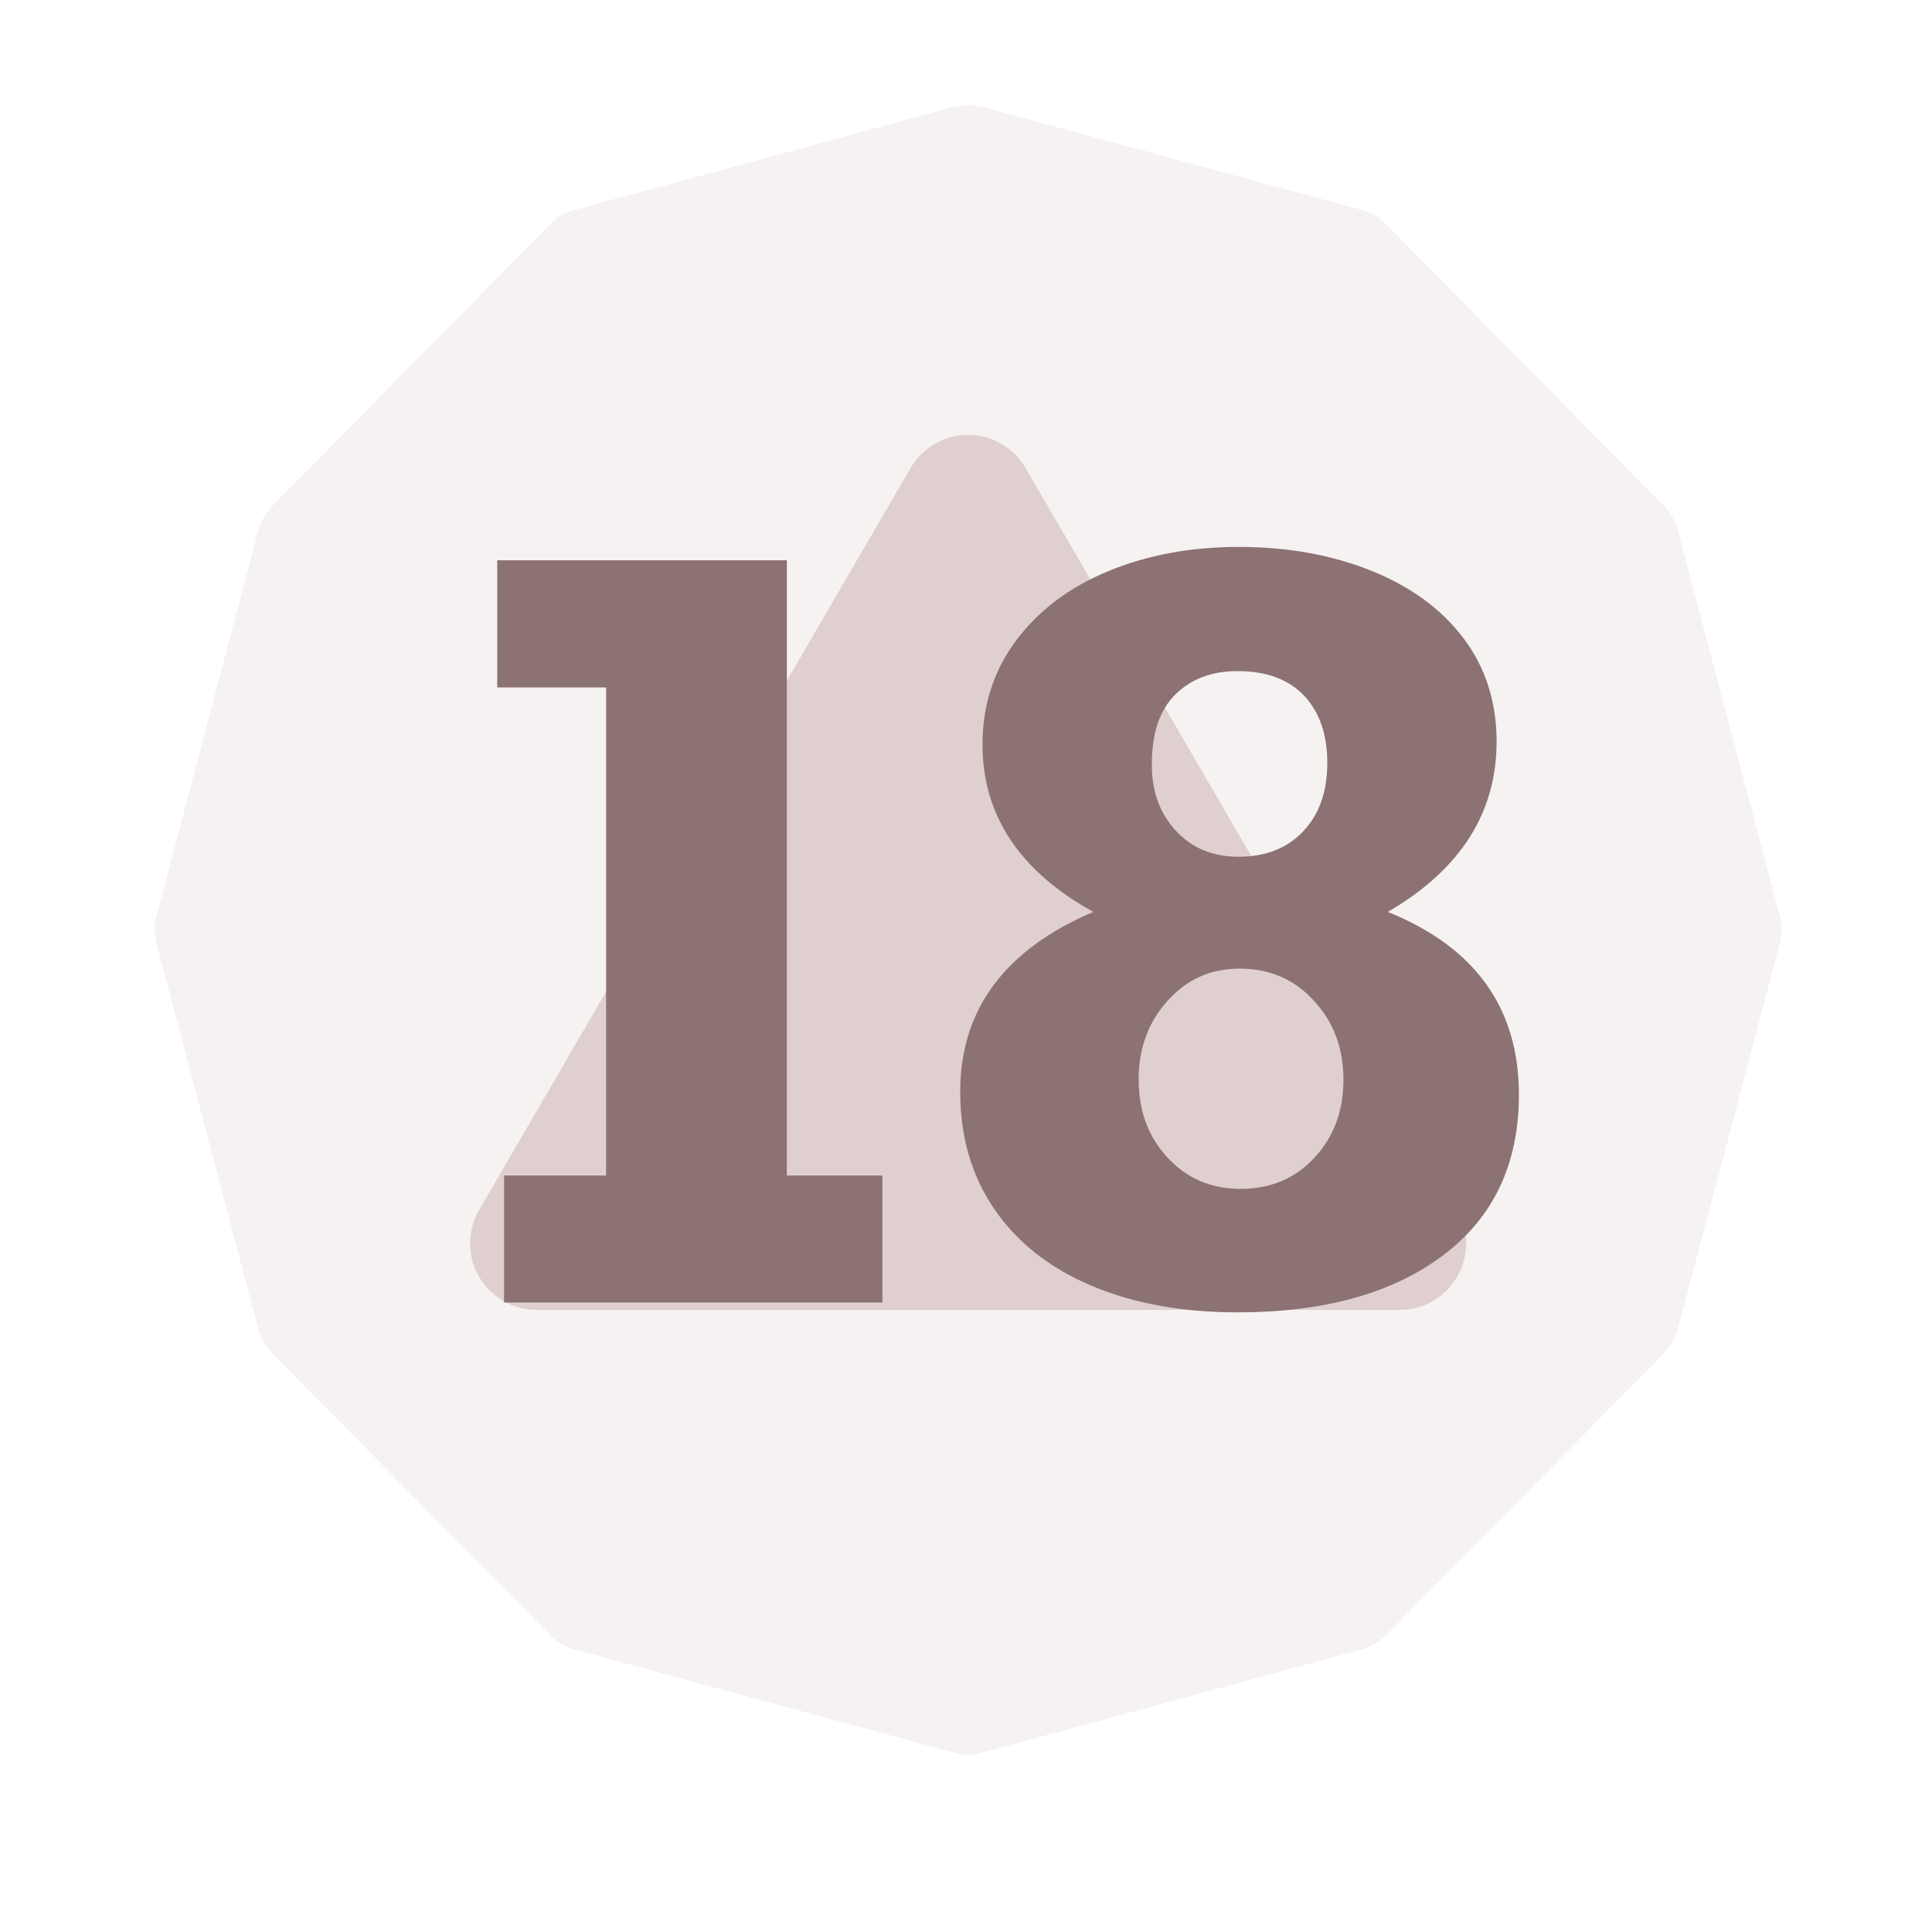
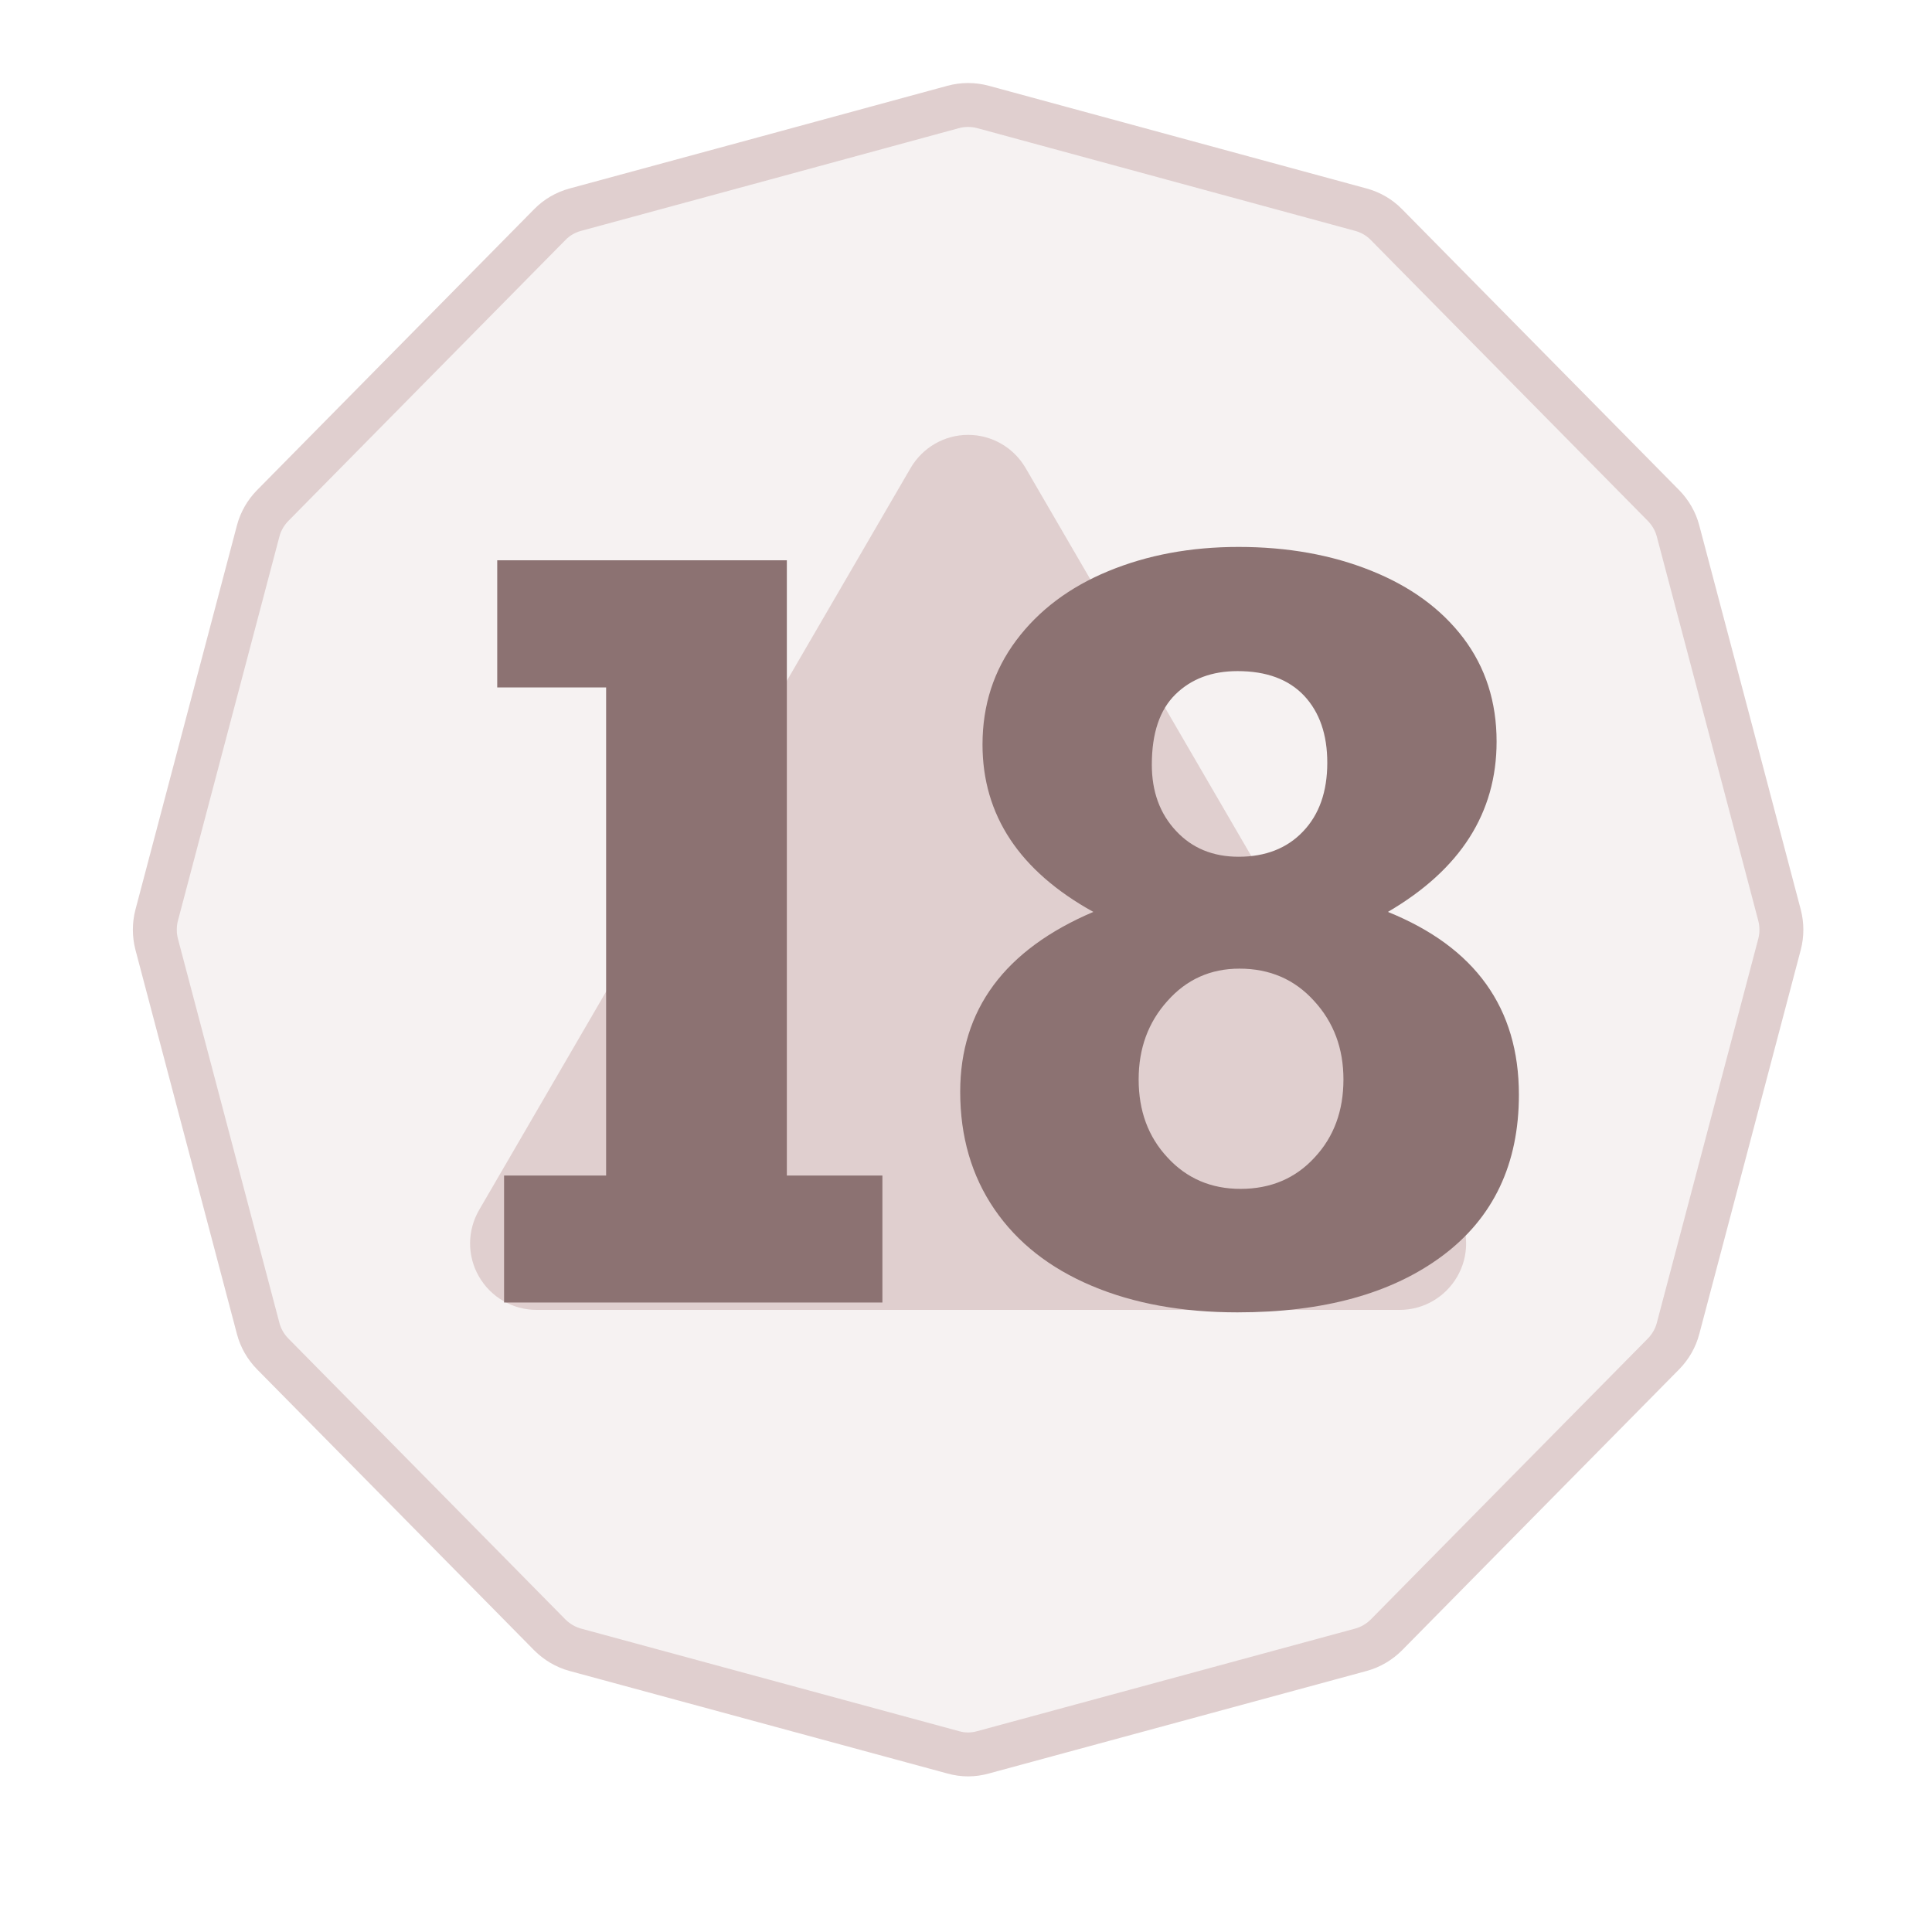
- <svg xmlns="http://www.w3.org/2000/svg" width="100%" height="100%" viewBox="0 0 11 11" version="1.1" xml:space="preserve" style="fill-rule:evenodd;clip-rule:evenodd;stroke-linejoin:round;stroke-miterlimit:2;">
+ <svg xmlns="http://www.w3.org/2000/svg" width="100%" height="100%" viewBox="0 0 11 11" version="1.1" xml:space="preserve" style="fill-rule:evenodd;clip-rule:evenodd;stroke-linecap:round;stroke-miterlimit:3;">
  <rect id="d20_18" x="0.232" y="0.013" width="10.56" height="10.56" style="fill:none;" />
  <g>
-     <path d="M5.427,0.609c0.056,-0.015 0.114,-0.015 0.17,0c0.363,0.099 1.79,0.487 2.152,0.585c0.055,0.015 0.105,0.044 0.145,0.085c0.265,0.269 1.314,1.332 1.578,1.6c0.039,0.04 0.068,0.09 0.082,0.144c0.097,0.365 0.482,1.824 0.578,2.188c0.014,0.054 0.014,0.111 0,0.165c-0.096,0.364 -0.481,1.823 -0.578,2.188c-0.014,0.054 -0.043,0.104 -0.082,0.144c-0.264,0.267 -1.313,1.331 -1.578,1.6c-0.04,0.04 -0.09,0.07 -0.145,0.085c-0.362,0.098 -1.789,0.486 -2.152,0.584c-0.056,0.016 -0.114,0.016 -0.17,0c-0.363,-0.098 -1.789,-0.486 -2.152,-0.584c-0.055,-0.015 -0.105,-0.045 -0.145,-0.085c-0.265,-0.269 -1.314,-1.333 -1.578,-1.6c-0.039,-0.04 -0.068,-0.09 -0.082,-0.144c-0.096,-0.365 -0.482,-1.824 -0.578,-2.188c-0.014,-0.054 -0.014,-0.111 -0,-0.165c0.096,-0.364 0.482,-1.823 0.578,-2.188c0.014,-0.054 0.043,-0.104 0.082,-0.144c0.264,-0.268 1.313,-1.331 1.578,-1.6c0.04,-0.041 0.09,-0.07 0.145,-0.085c0.363,-0.098 1.789,-0.486 2.152,-0.585Z" style="fill:#f6f2f2;" />
+     <path d="M5.427,0.609c0.056,-0.015 0.114,-0.015 0.17,0c0.363,0.099 1.79,0.487 2.152,0.585c0.055,0.015 0.105,0.044 0.145,0.085c0.265,0.269 1.314,1.332 1.578,1.6c0.039,0.04 0.068,0.09 0.082,0.144c0.097,0.365 0.482,1.824 0.578,2.188c0.014,0.054 0.014,0.111 0,0.165c-0.096,0.364 -0.481,1.823 -0.578,2.188c-0.014,0.054 -0.043,0.104 -0.082,0.144c-0.264,0.267 -1.313,1.331 -1.578,1.6c-0.04,0.04 -0.09,0.07 -0.145,0.085c-0.362,0.098 -1.789,0.486 -2.152,0.584c-0.056,0.016 -0.114,0.016 -0.17,0c-0.363,-0.098 -1.789,-0.486 -2.152,-0.584c-0.055,-0.015 -0.105,-0.045 -0.145,-0.085c-0.265,-0.269 -1.314,-1.333 -1.578,-1.6c-0.039,-0.04 -0.068,-0.09 -0.082,-0.144c-0.096,-0.365 -0.482,-1.824 -0.578,-2.188c-0.014,-0.054 -0.014,-0.111 -0,-0.165c0.096,-0.364 0.482,-1.823 0.578,-2.188c0.014,-0.054 0.043,-0.104 0.082,-0.144c0.264,-0.268 1.313,-1.331 1.578,-1.6c0.04,-0.041 0.09,-0.07 0.145,-0.085c0.363,-0.098 1.789,-0.486 2.152,-0.585Z" style="fill:#f6f2f2;stroke:#e0cfcf;stroke-width:0.25px;" />
    <path d="M5.185,2.664c0.068,-0.116 0.192,-0.188 0.327,-0.188c0.135,-0 0.259,0.072 0.327,0.188c0.597,1.027 1.858,3.194 2.457,4.225c0.068,0.117 0.069,0.262 0.001,0.379c-0.067,0.117 -0.192,0.19 -0.328,0.19c-1.196,-0 -3.718,-0 -4.914,-0c-0.136,-0 -0.261,-0.073 -0.328,-0.19c-0.068,-0.117 -0.067,-0.262 0.001,-0.379c0.599,-1.031 1.86,-3.198 2.457,-4.225Z" style="fill:#e0cfcf;" />
  </g>
  <g>
    <path d="M5.024,6.693l-0,0.723l-2.154,0l0,-0.723l0.581,-0l-0,-2.779l-0.62,-0l-0,-0.724l1.649,0l-0,3.503l0.544,-0Z" style="fill:#8c7272;fill-rule:nonzero;" />
    <path d="M8.521,4.222c0,0.406 -0.206,0.729 -0.619,0.97c0.497,0.201 0.746,0.547 0.746,1.041c-0,0.394 -0.145,0.7 -0.434,0.916c-0.289,0.216 -0.678,0.323 -1.168,0.323c-0.314,0 -0.591,-0.05 -0.83,-0.151c-0.239,-0.101 -0.424,-0.246 -0.554,-0.436c-0.13,-0.19 -0.195,-0.413 -0.195,-0.669c0,-0.467 0.253,-0.809 0.758,-1.024c-0.421,-0.233 -0.631,-0.551 -0.631,-0.953c-0,-0.224 0.064,-0.422 0.192,-0.593c0.128,-0.171 0.303,-0.303 0.524,-0.394c0.222,-0.092 0.469,-0.138 0.742,-0.138c0.278,0 0.53,0.045 0.754,0.135c0.225,0.09 0.4,0.218 0.526,0.384c0.126,0.167 0.189,0.363 0.189,0.589Zm-1.469,0.656c0.153,0 0.276,-0.048 0.367,-0.144c0.092,-0.096 0.138,-0.227 0.138,-0.391c-0,-0.161 -0.044,-0.288 -0.132,-0.382c-0.088,-0.093 -0.214,-0.14 -0.379,-0.14c-0.146,0 -0.263,0.044 -0.353,0.132c-0.09,0.088 -0.135,0.221 -0.135,0.401c0,0.153 0.046,0.279 0.138,0.377c0.091,0.098 0.21,0.147 0.356,0.147Zm0.011,1.891c0.172,-0 0.313,-0.06 0.422,-0.179c0.11,-0.118 0.164,-0.266 0.164,-0.444c0,-0.176 -0.055,-0.325 -0.167,-0.447c-0.111,-0.123 -0.253,-0.184 -0.425,-0.184c-0.164,-0 -0.301,0.061 -0.41,0.184c-0.11,0.122 -0.164,0.271 -0.164,0.447c-0,0.178 0.054,0.326 0.164,0.444c0.109,0.119 0.248,0.179 0.416,0.179Z" style="fill:#8c7272;fill-rule:nonzero;" />
  </g>
</svg>
